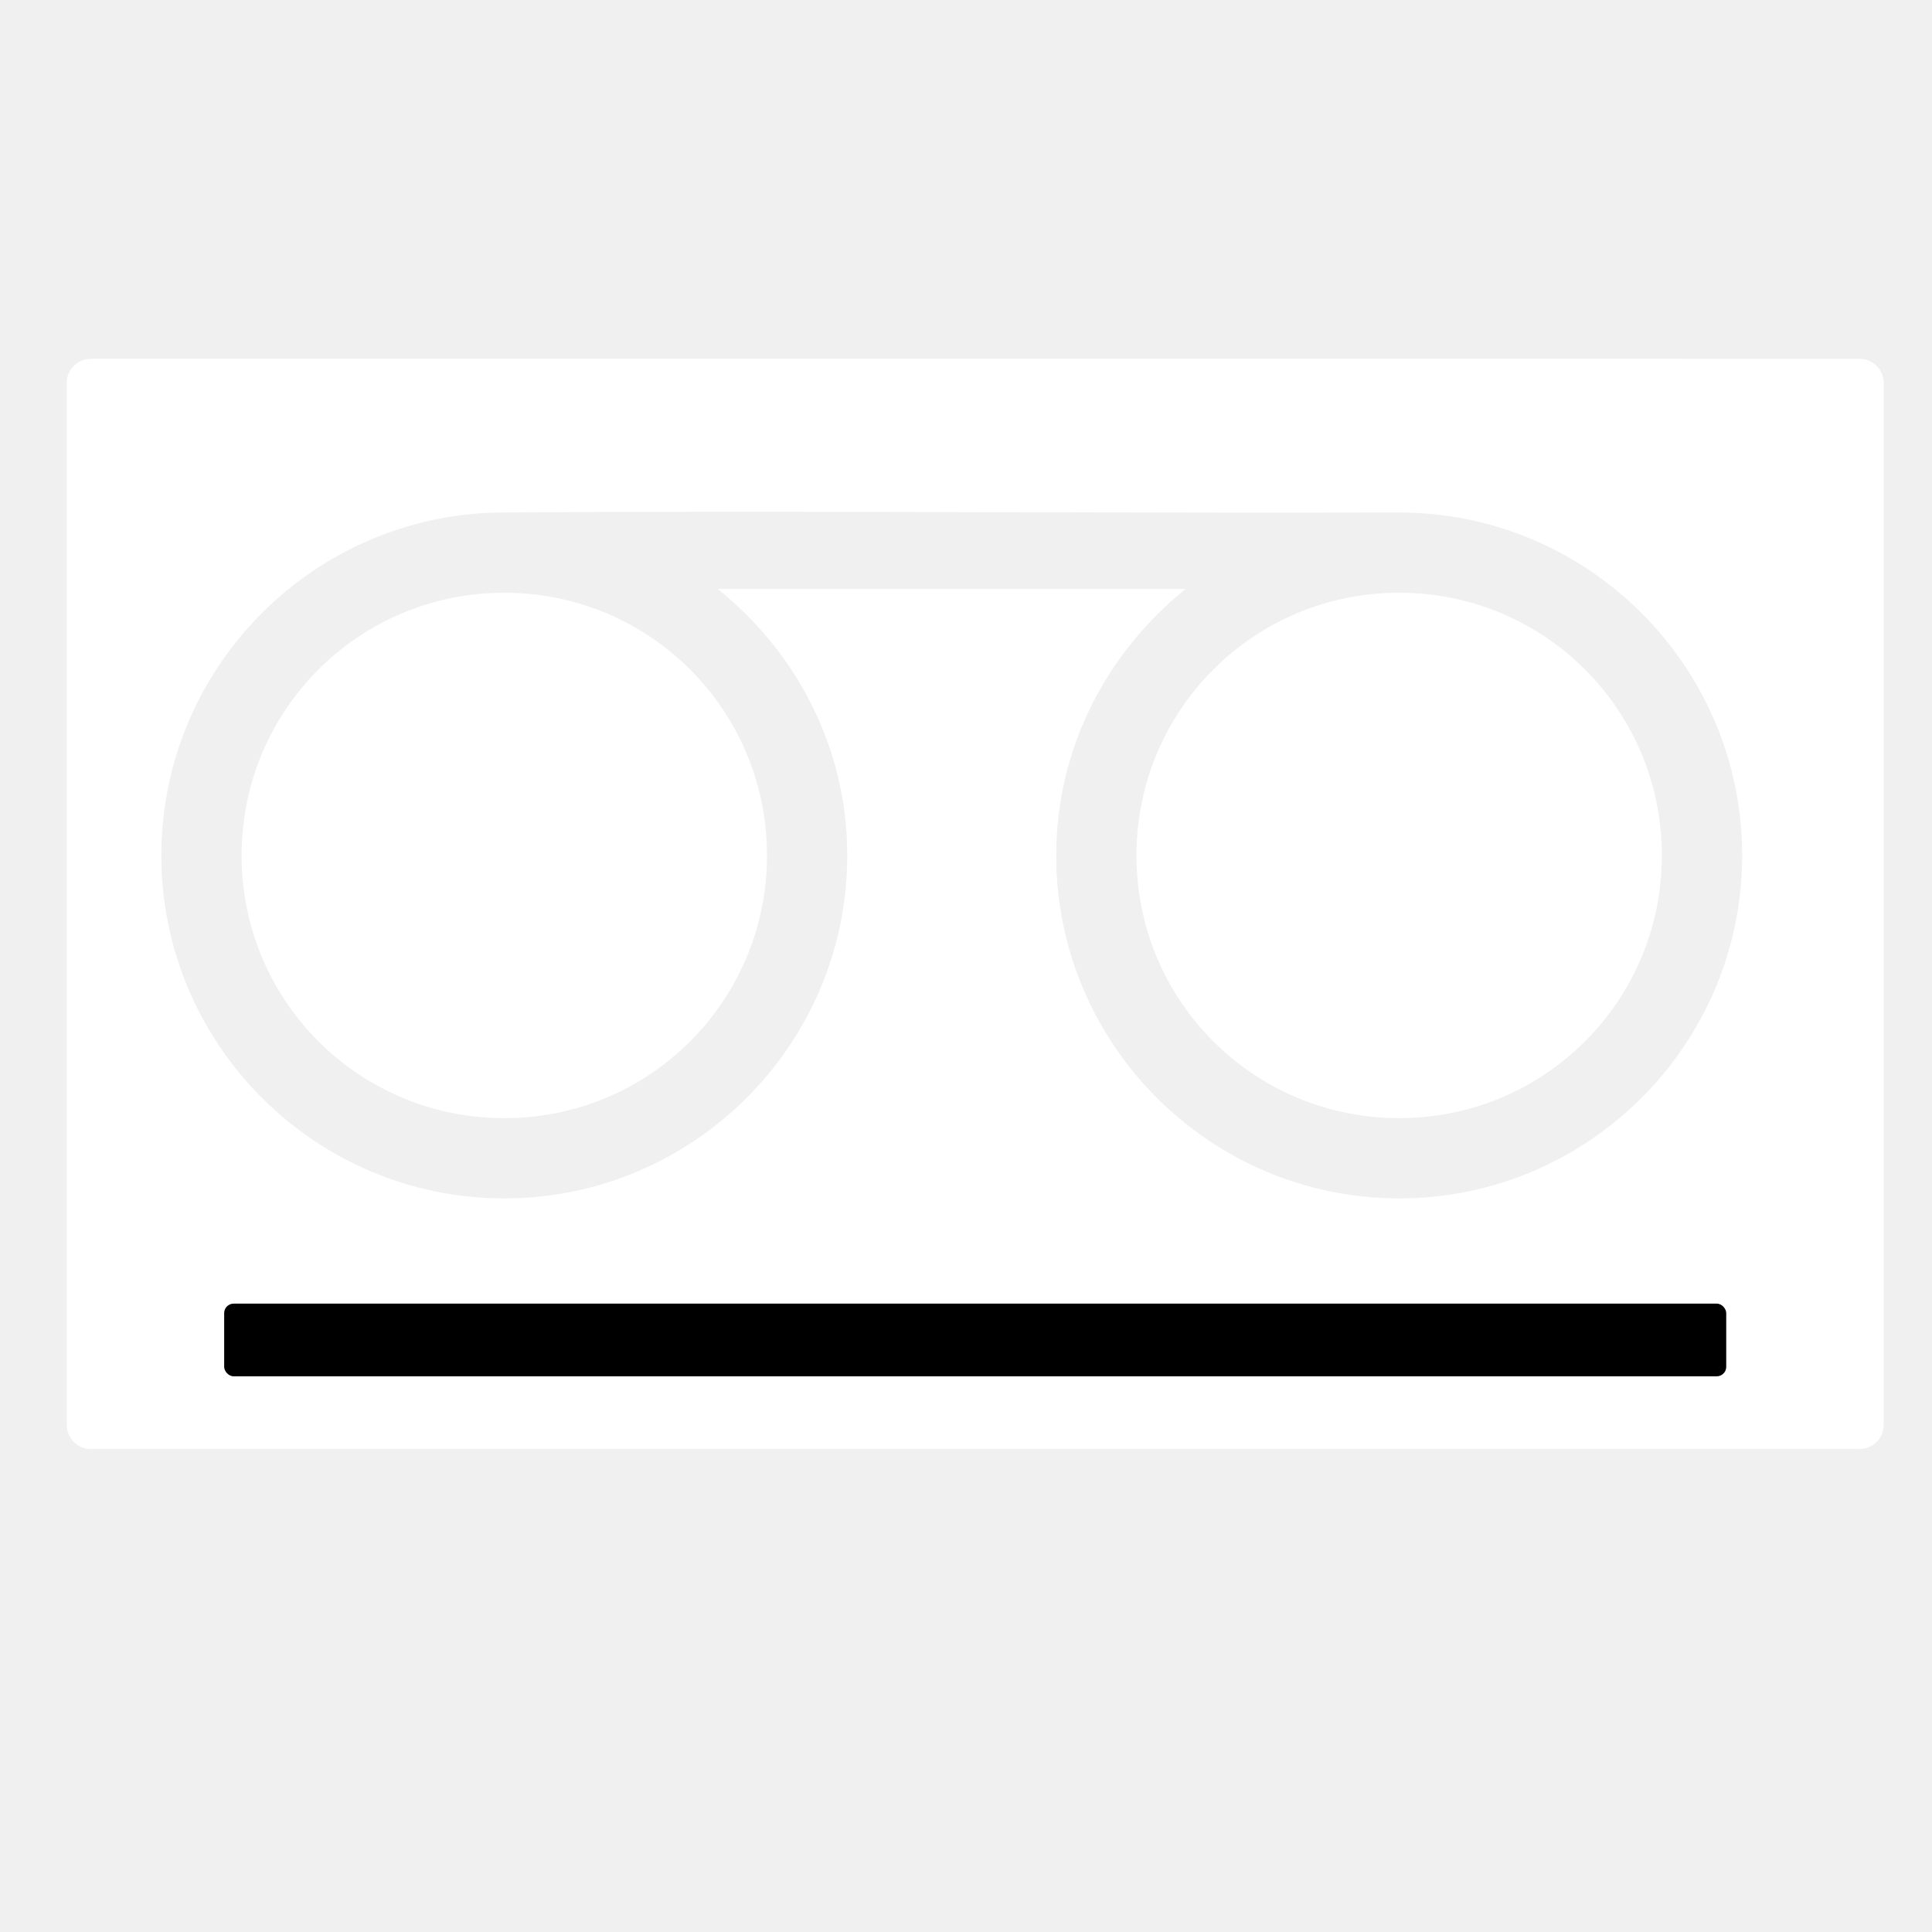
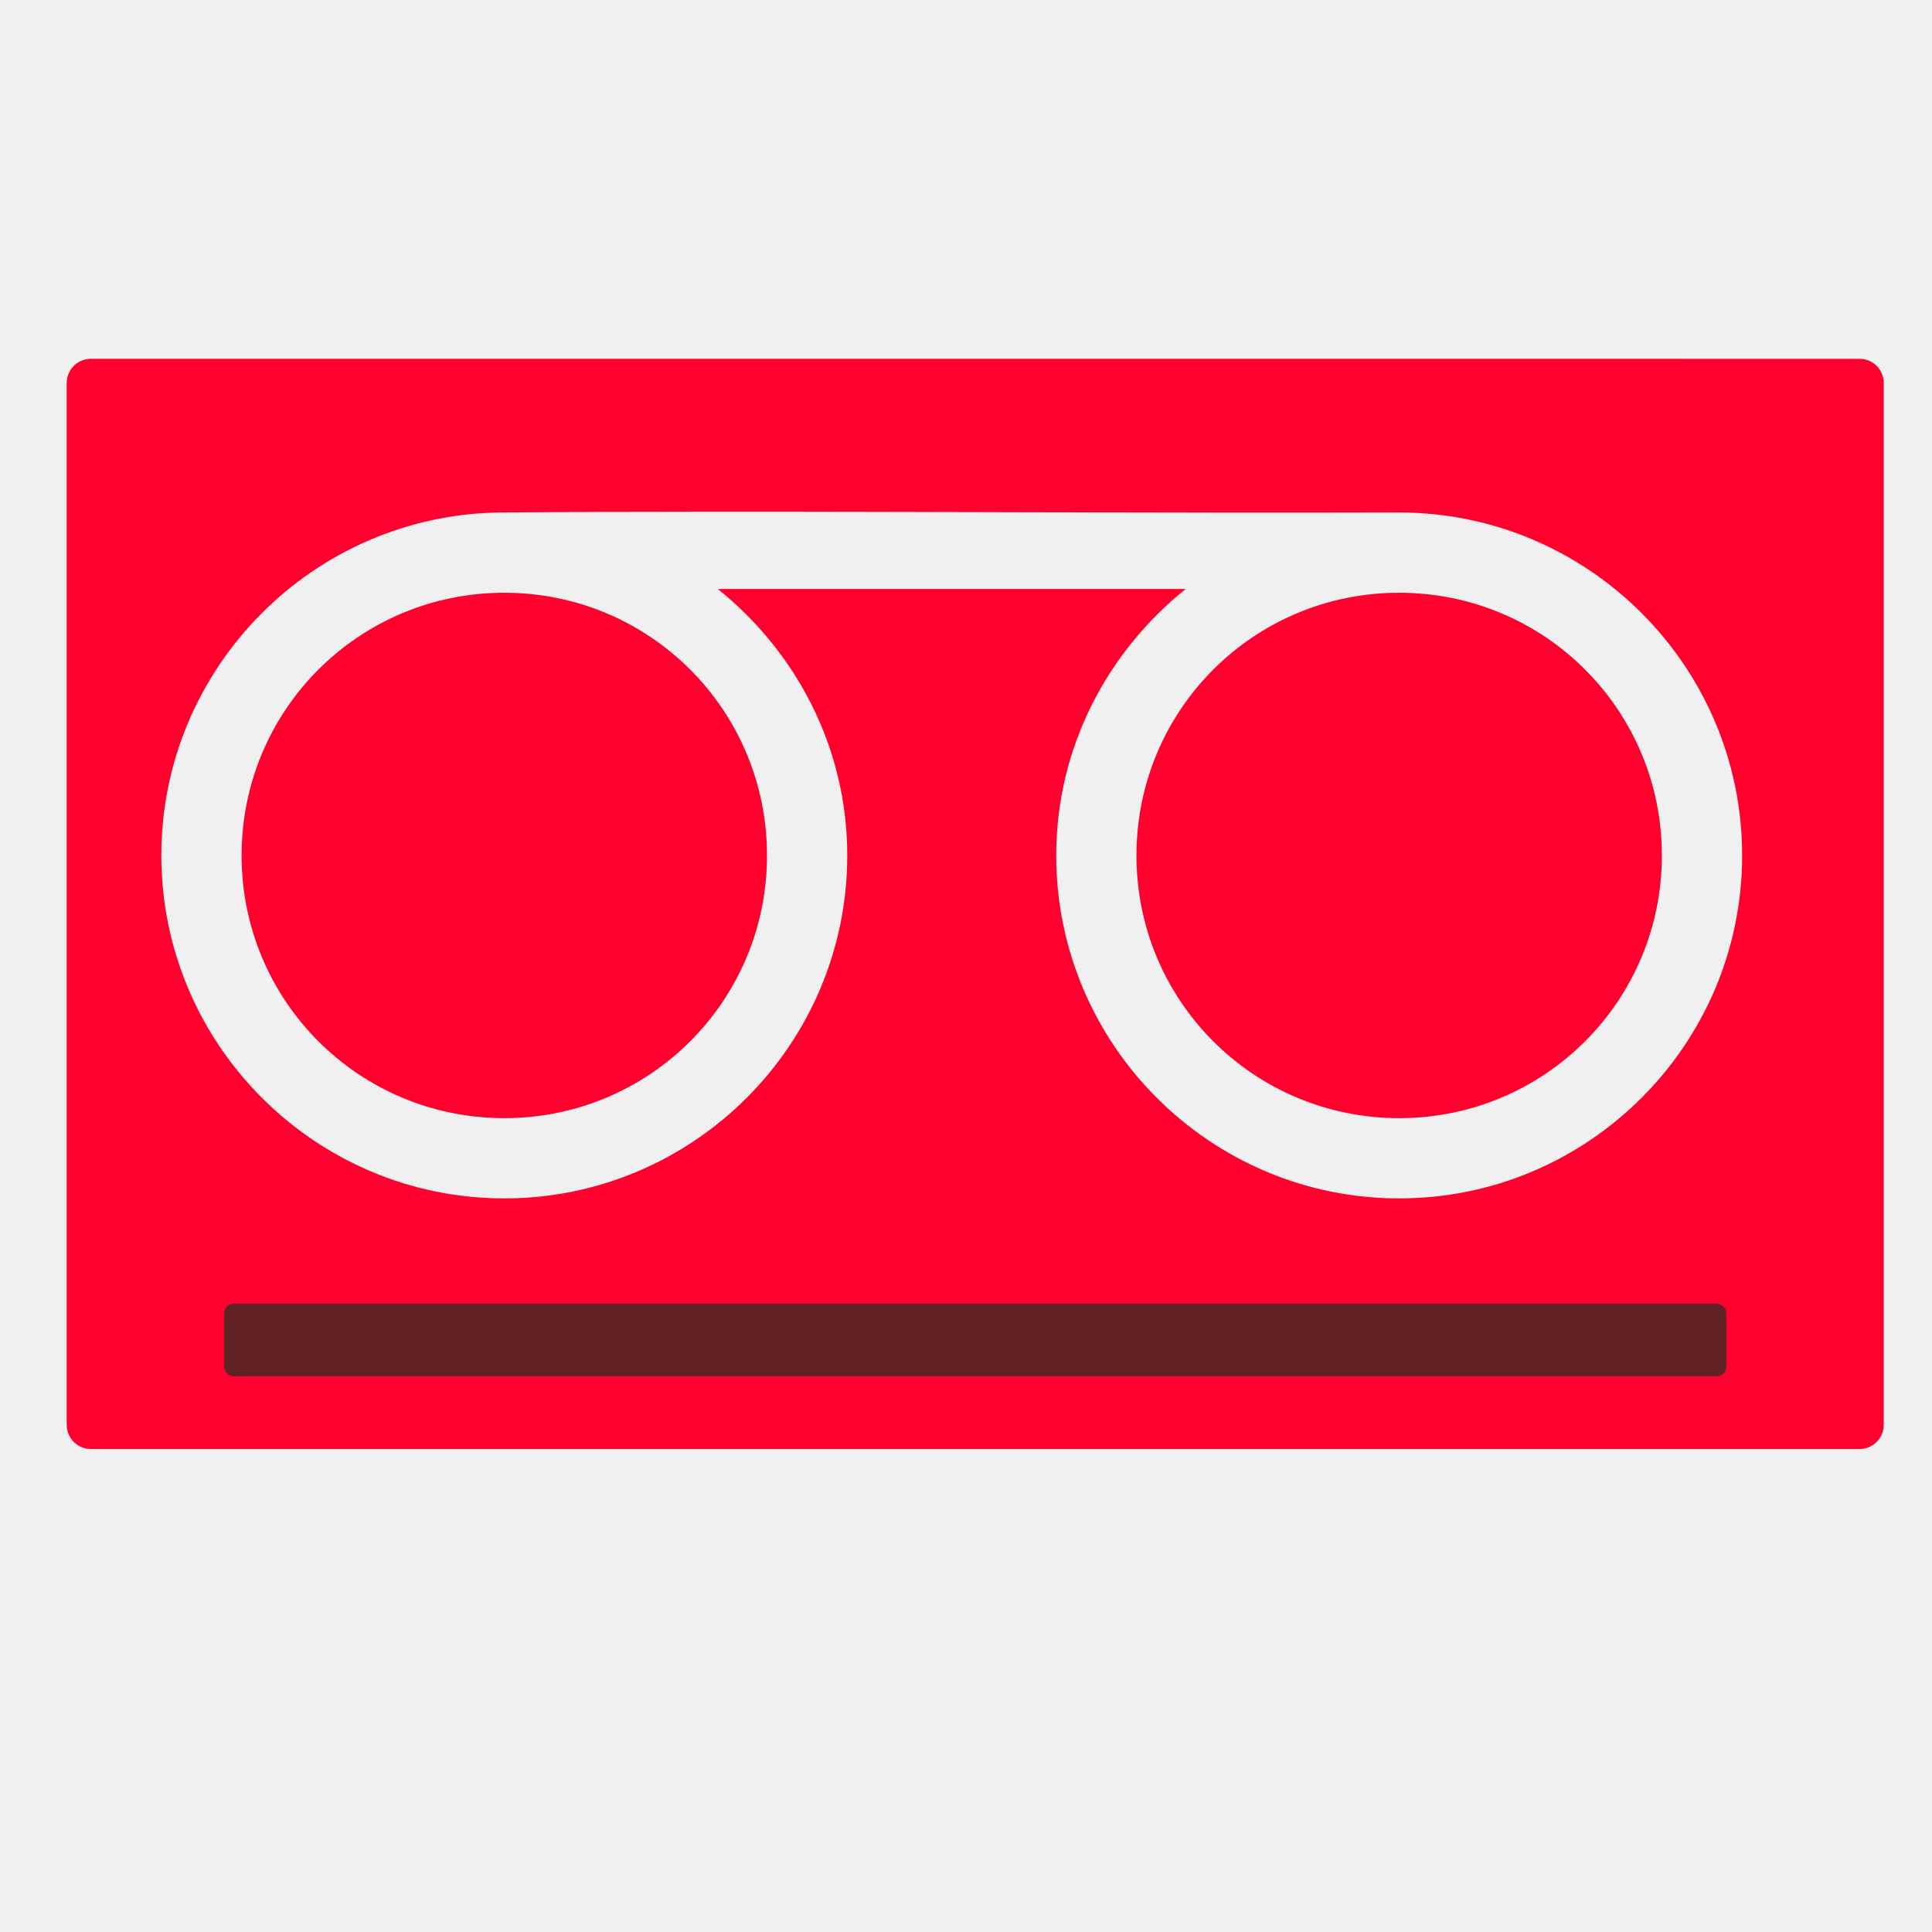
<svg xmlns="http://www.w3.org/2000/svg" width="1200pt" height="1200pt" version="1.1" viewBox="0 0 1200 1200">
-   <path d="m56.477 222.86c-8.336 0-15.047 6.711-15.047 15.047v647.05c0 8.34 6.711 15.051 15.047 15.051h1098.5c8.336 0 15.047-6.711 15.047-15.047v-647.05c0-8.336-6.711-15.047-15.047-15.047zm384.66 94.988c134.61-0.066 281.2 0.848 427.92 0.469 117.44 0 213.02 95.582 213.02 213.02s-95.582 213.02-213.02 213.02-213.02-95.582-213.02-213.02c0-67.07 31.75-126.4 80.41-165.52h-290.61c48.66 39.121 80.41 98.453 80.41 165.52 0 117.44-95.582 213.02-213.02 213.02s-213.02-95.582-213.02-213.02c0-116.64 94.324-211.73 210.67-213.02 41.734-0.328 85.387-0.449 130.26-0.469zm-127.91 50.316c-90.328 0-163.17 72.844-163.17 163.17s72.844 163.17 163.17 163.17c90.328 0 163.17-72.844 163.17-163.17s-72.844-163.17-163.17-163.17zm555.82 0c-90.328 0-163.17 72.844-163.17 163.17s72.844 163.17 163.17 163.17 163.17-72.844 163.17-163.17-72.844-163.17-163.17-163.17z" fill="#ffffff" />
-   <path d="m145.11 809.71h921.21c3.242 0 5.871 3.242 5.871 5.871v33.398c0 3.242-2.629 5.871-5.871 5.871h-921.21c-3.242 0-5.871-3.242-5.871-5.871v-33.398c0-3.242 2.629-5.871 5.871-5.871z" />
+   <path d="m56.477 222.86c-8.336 0-15.047 6.711-15.047 15.047v647.05c0 8.34 6.711 15.051 15.047 15.051h1098.5c8.336 0 15.047-6.711 15.047-15.047v-647.05c0-8.336-6.711-15.047-15.047-15.047zm384.66 94.988c134.61-0.066 281.2 0.848 427.92 0.469 117.44 0 213.02 95.582 213.02 213.02s-95.582 213.02-213.02 213.02-213.02-95.582-213.02-213.02c0-67.07 31.75-126.4 80.41-165.52h-290.61c48.66 39.121 80.41 98.453 80.41 165.52 0 117.44-95.582 213.02-213.02 213.02s-213.02-95.582-213.02-213.02c0-116.64 94.324-211.73 210.67-213.02 41.734-0.328 85.387-0.449 130.26-0.469zm-127.91 50.316c-90.328 0-163.17 72.844-163.17 163.17s72.844 163.17 163.17 163.17c90.328 0 163.17-72.844 163.17-163.17s-72.844-163.17-163.17-163.17zm555.82 0c-90.328 0-163.17 72.844-163.17 163.17s72.844 163.17 163.17 163.17 163.17-72.844 163.17-163.17-72.844-163.17-163.17-163.17z" fill="#ff002f" />
+   <path d="m145.11 809.71h921.21c3.242 0 5.871 3.242 5.871 5.871v33.398c0 3.242-2.629 5.871-5.871 5.871h-921.21c-3.242 0-5.871-3.242-5.871-5.871v-33.398c0-3.242 2.629-5.871 5.871-5.871z" fill="#602222" />
</svg>
